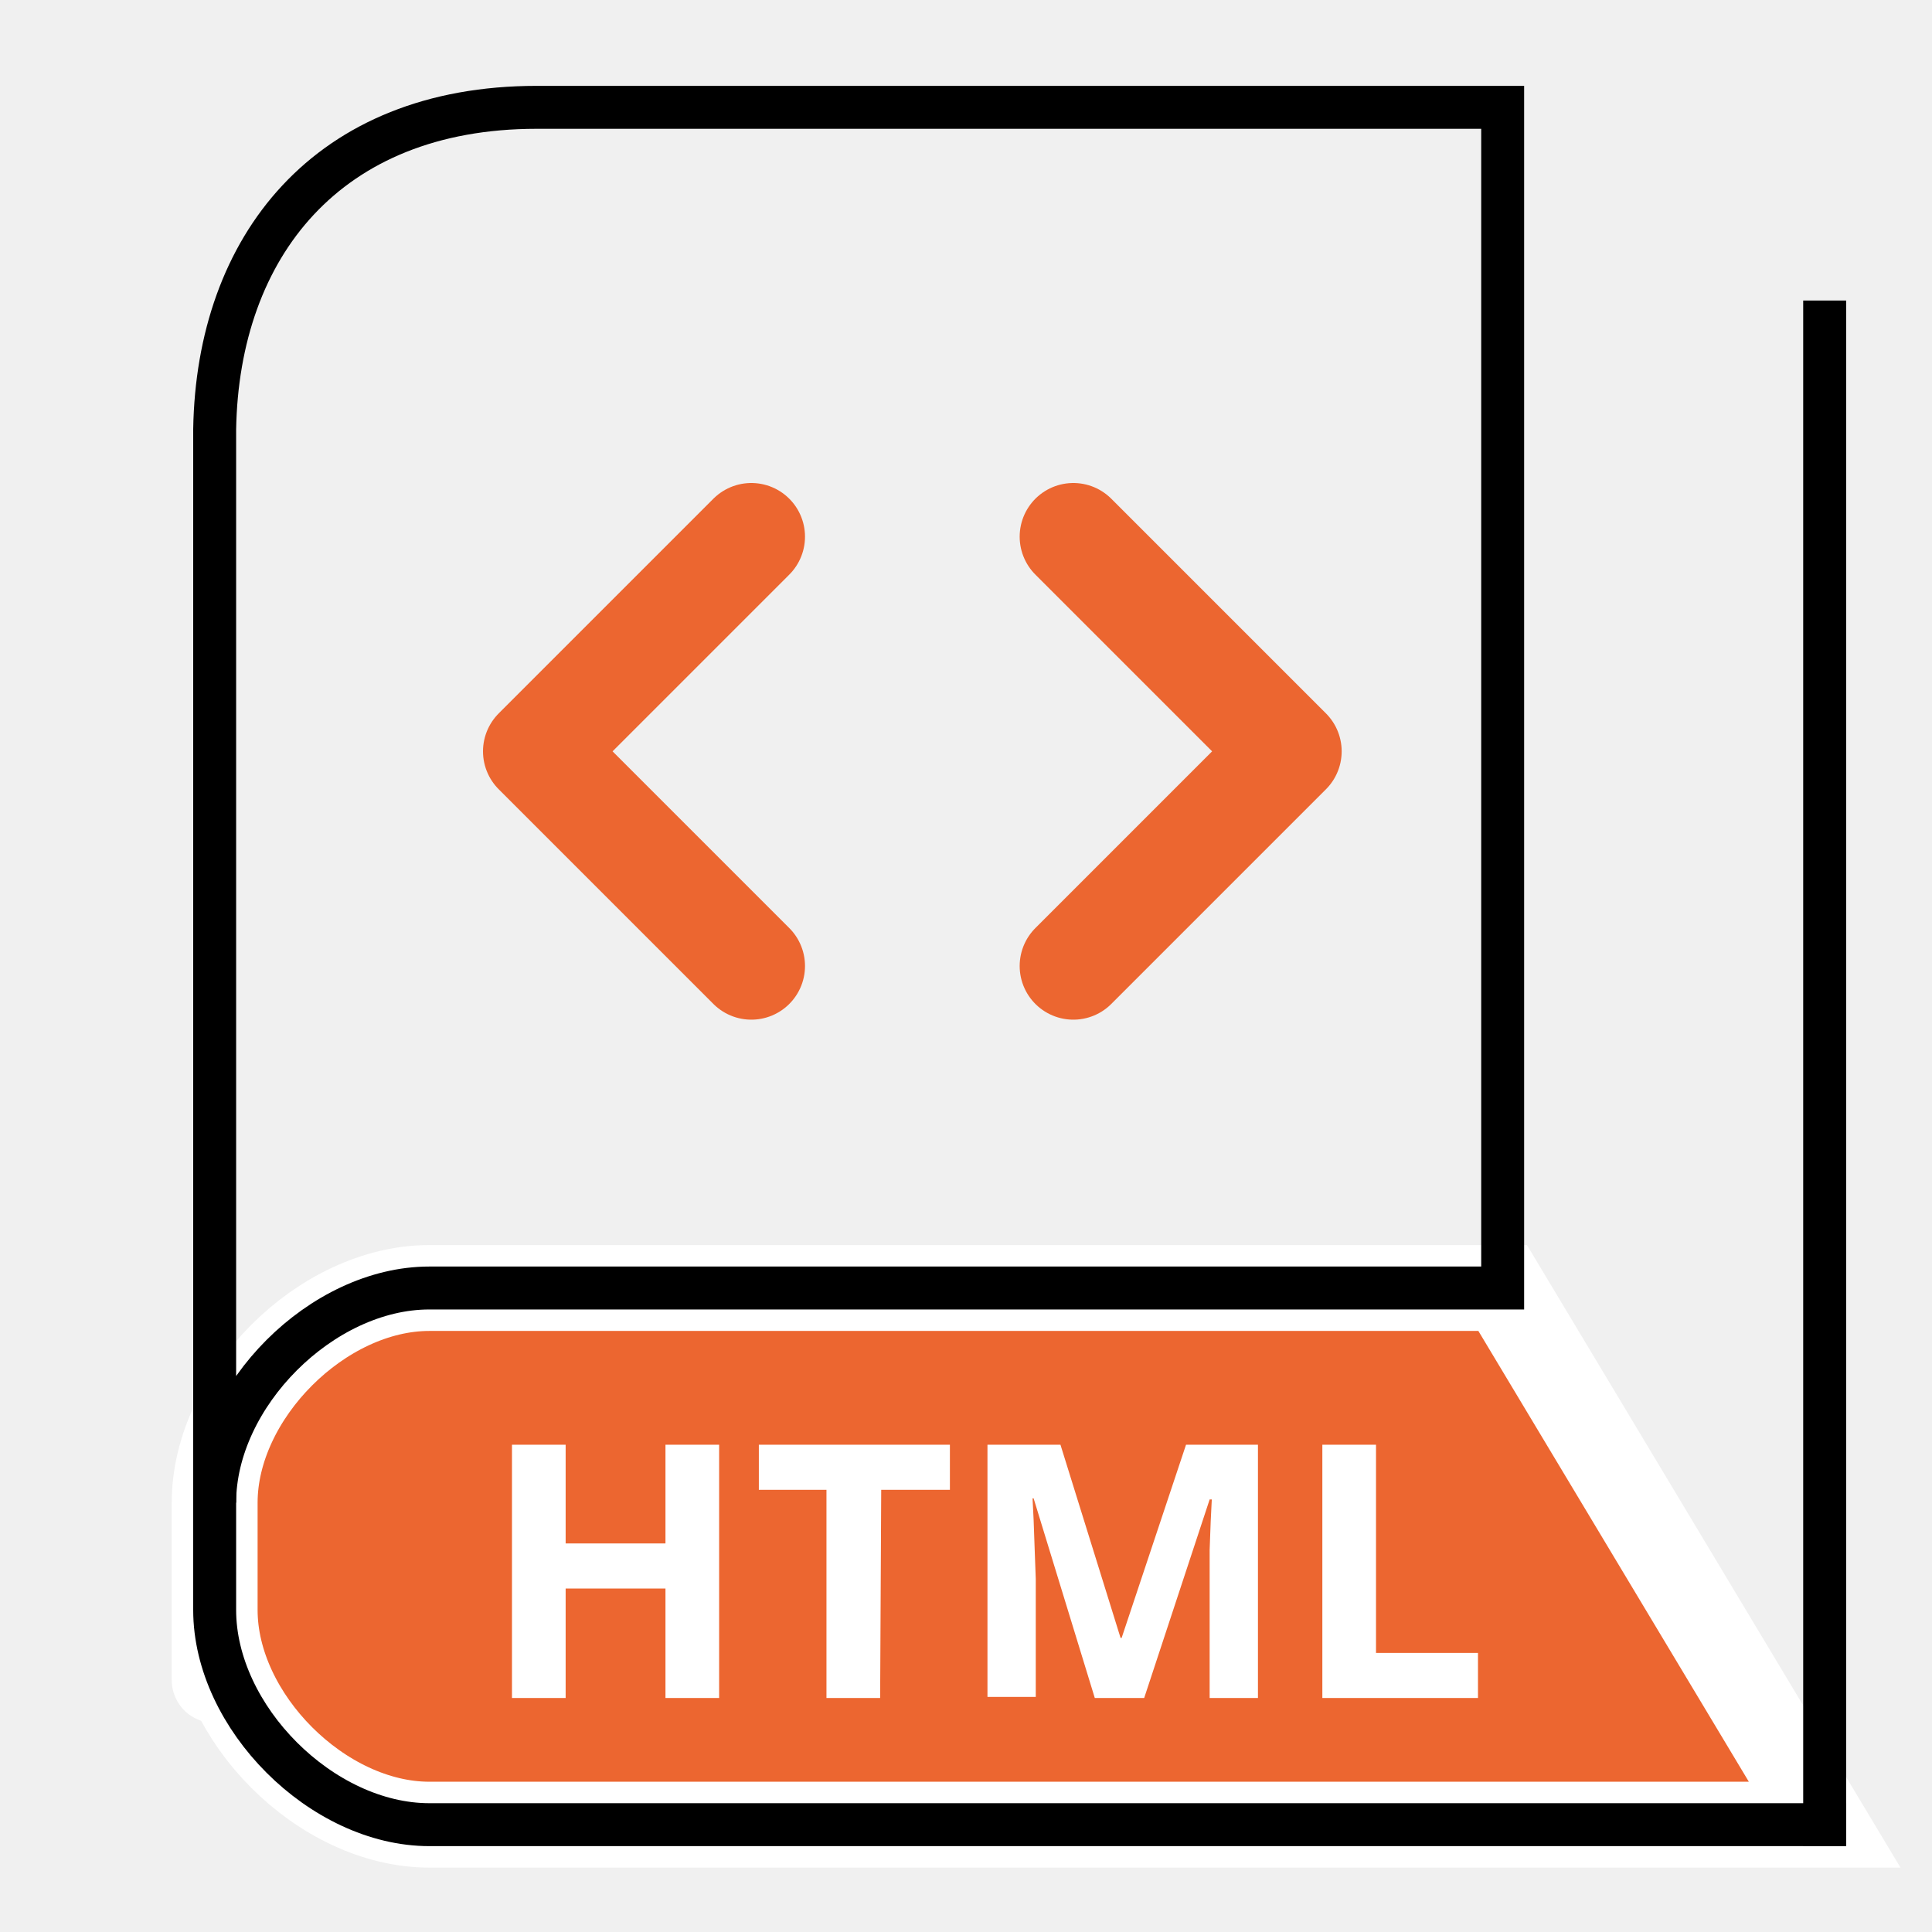
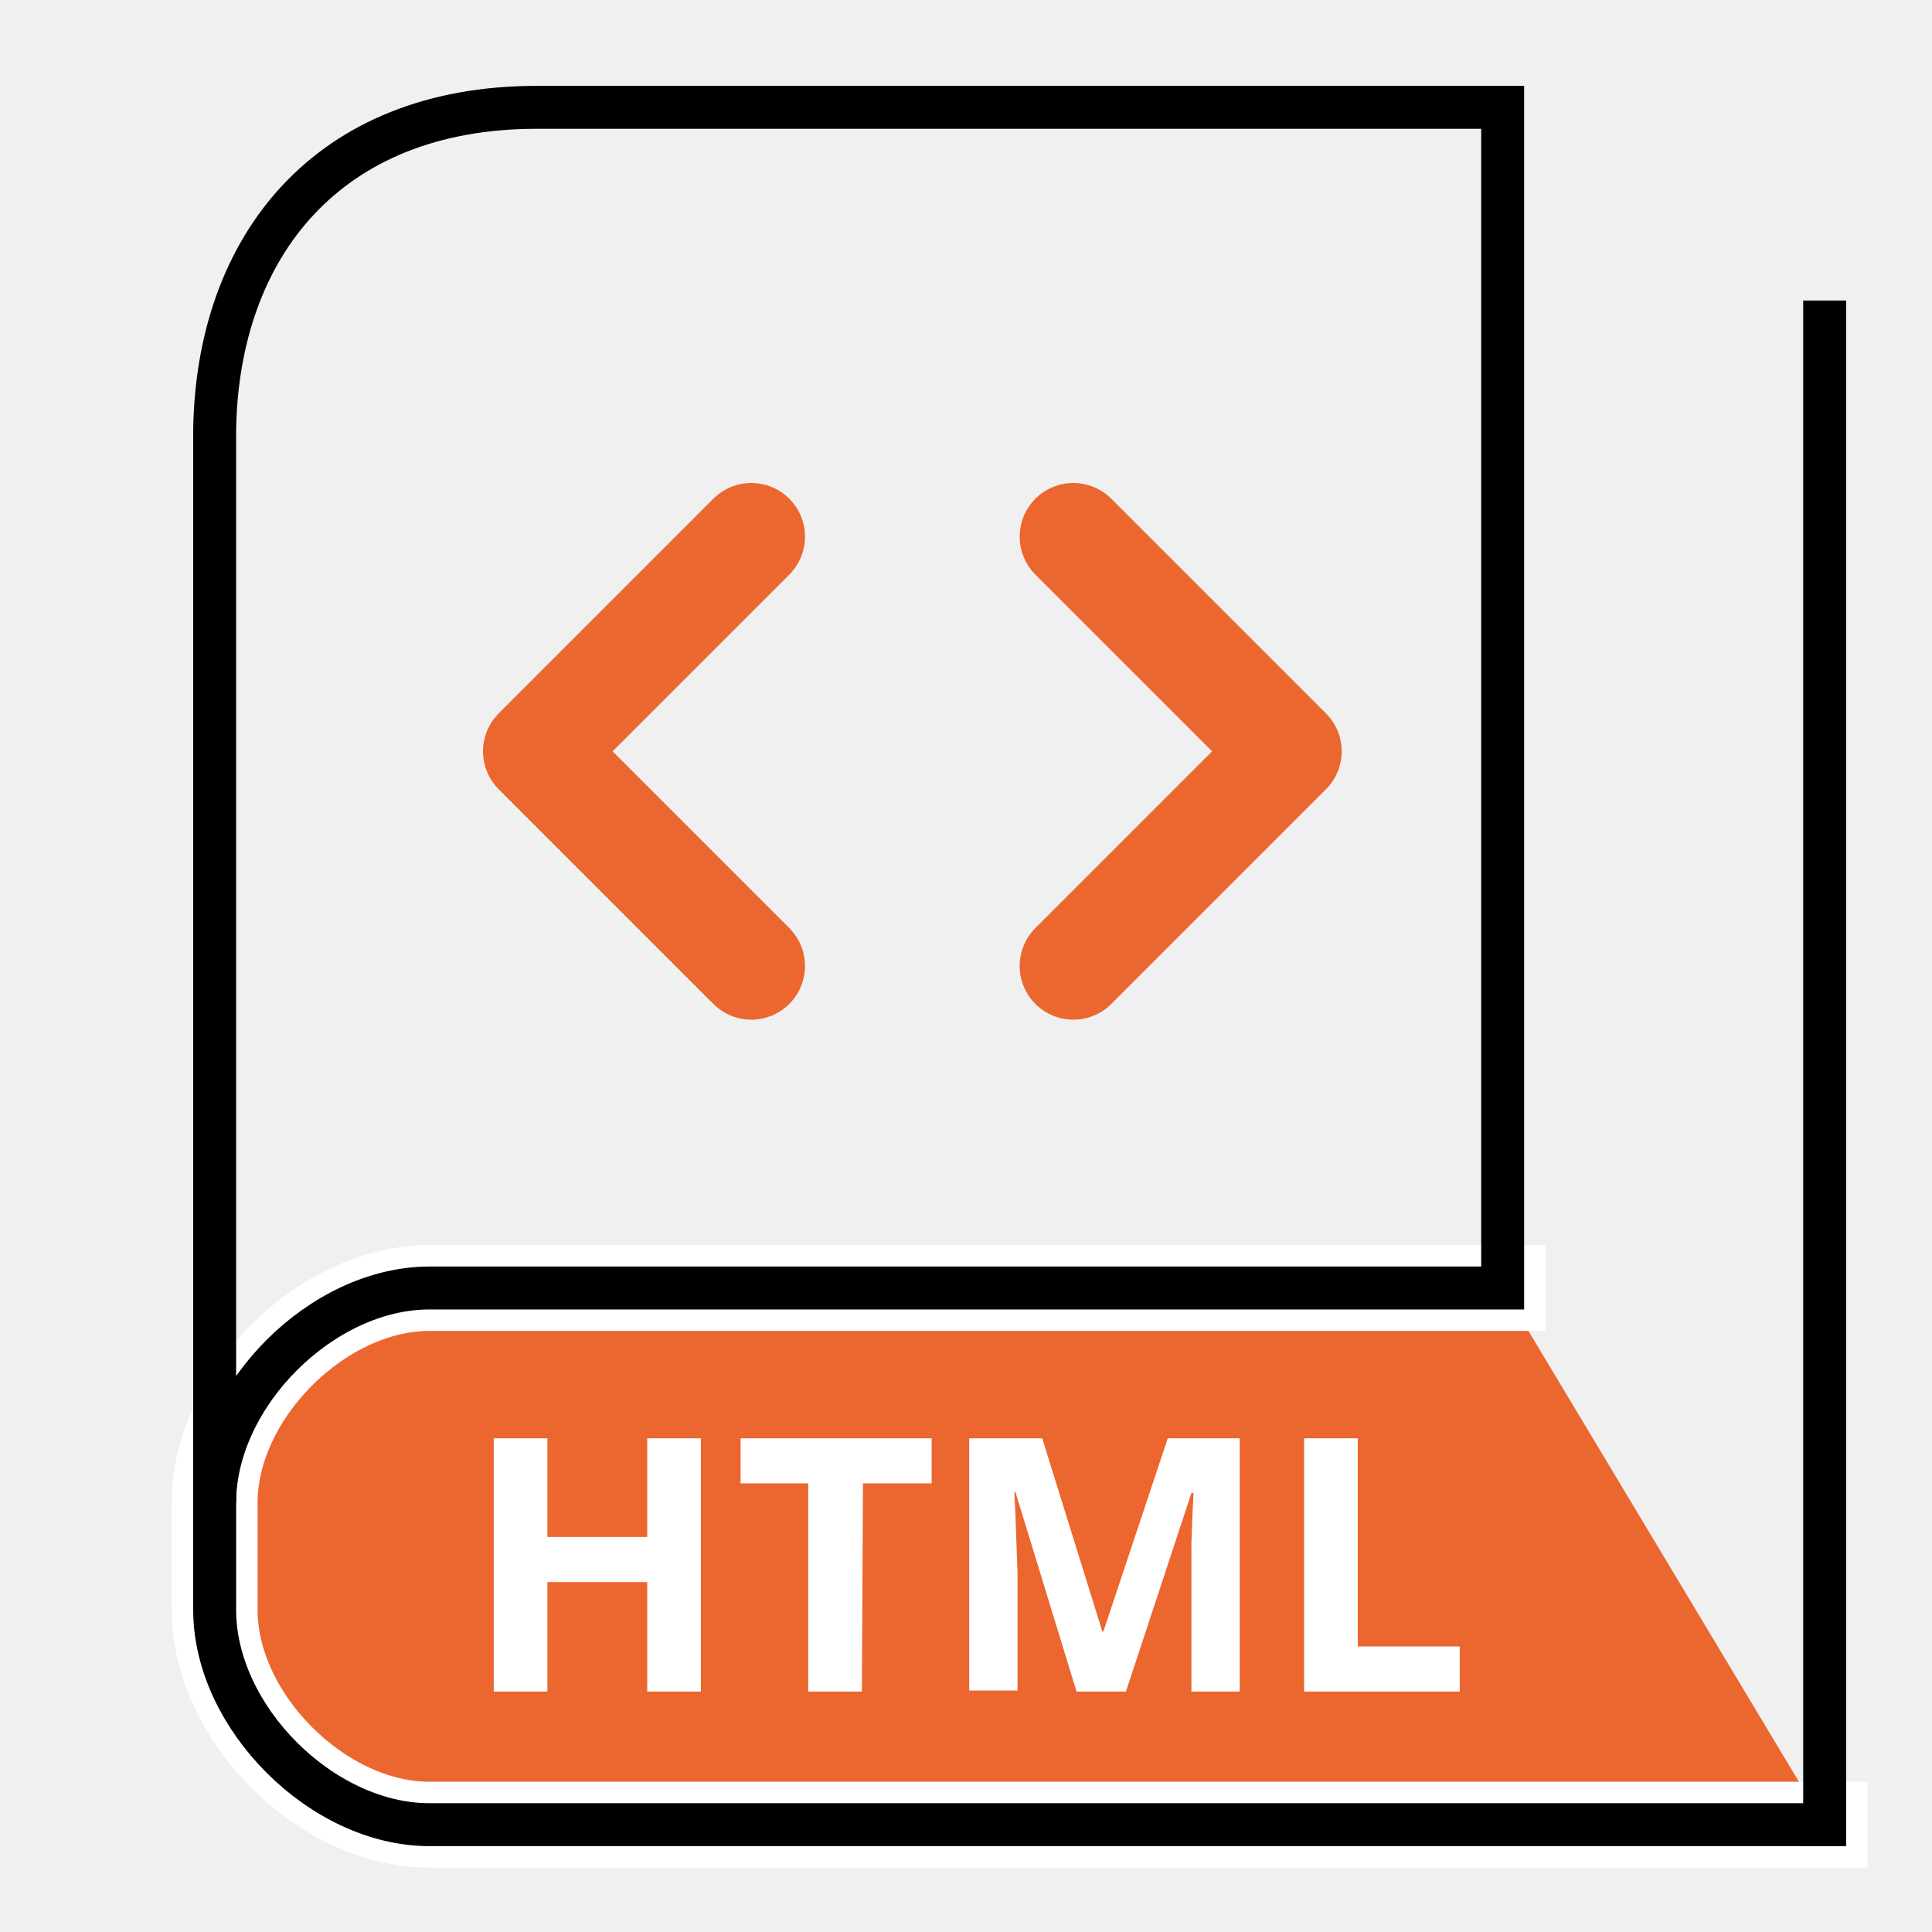
- <svg xmlns="http://www.w3.org/2000/svg" viewBox="0 0 90 90" version="1.1" id="svg12">
-   <defs id="defs16" />
+ <svg xmlns="http://www.w3.org/2000/svg" id="svg12" version="1.1" viewBox="0 0 90 90">
  <style id="style2">
      #cartouche {
         fill: #ec6630;
+       }
+ 
+       #cartouche_bord {
+          fill: none;
+          stroke: #ffffff;
+          stroke-width: 4;
+          stroke-linecap: square;
      }

      #cover,
      #pages,
      #back {
         stroke: #000;
         stroke-width: 2;
         stroke-linecap: square;
         fill: none;
      }

-       #cartouche {
-          stroke: #ffffff;
-          stroke-width: 4
-       }
- 
      .segment {
         stroke-width: 5;
         fill: none;
         stroke-linecap: round;
         stroke-linejoin: round;
         stroke-opacity: 1;
      }
   </style>
-   <path id="cartouche" d="M 20,60 H 70 L 85,85 H 20 c -5,0 -10,-5 -10,-10 0,0 0,10 0,-5 0,-5 5,-10 10,-10 z" />
+   <path id="cartouche" stroke="none" stroke-dasharray="none" stroke-miterlimit="4" stroke-opacity="1" stroke-width="4" d="M20 60h50l15 25H20c-5 0-10-5-10-10v-5c0-5 5-10 10-10z" />
+   <path id="cartouche_bord" d="M70 60H20c-5 0-10 5-10 10v5c0 5 5 10 10 10h65" />
  <path id="cover" d="M20 60h50V5H25c-9.769 0-14.858 6.505-15 15v50c0-5 5-10 10-10z" />
-   <path id="pages" d="M 85,85 H 20 C 15,85 10,80 10,75 v -5" />
+   <path id="pages" d="M85 85H20c-5 0-10-5-10-10v-5" />
  <path id="back" d="M85 15v70" />
-   <path id="html" fill="#ffffff" d="M 33.5,79.1 H 31 V 74 h -4.65 v 5.1 h -2.5 V 67.3 h 2.5 v 4.6 H 31 v -4.6 h 2.5 z m 7.5,0 h -2.5 v -9.7 h -3.15 v -2.1 h 8.9 v 2.1 h -3.2 z m 10,0 -2.85,-9.3 H 48.1 l 0.05,1 0.05,1.4 0.05,1.35 v 5.5 H 46 V 67.3 h 3.4 l 2.8,9 h 0.05 l 3,-9 h 3.35 v 11.8 h -2.25 v -6.9 l 0.05,-1.35 0.05,-1 h -0.1 L 53.3,79.1 Z m 10.6,0 V 67.3 h 2.5 V 77 h 4.75 v 2.1 z" style="stroke-width:0.5" />
+   <path id="html" transform="translate(23, 67) scale(0.5)" fill="#fff" d="M19.3 23.6h-5V13.4H5v10.2H0V0h5v9.2h9.3V0h5zm15 0h-5V4.2H23V0h17.8v4.2h-6.4zm20 0L48.6 5h-.1l.1 2 .1 2.8.1 2.7v11h-4.5V0h6.8l5.6 18h.1l6-18h6.7v23.6H65V9.8l.1-2.7.1-2H65l-6.1 18.5zm21.2 0V0h5v19.4H90v4.2z" />
  <g id="brackets">
    <path id="path7" stroke="#ec6630" d="M35 25L25 35l10 10" class="segment" />
    <path id="path9" stroke="#ec6630" d="M50 25l10 10-10 10" class="segment" />
  </g>
</svg>
